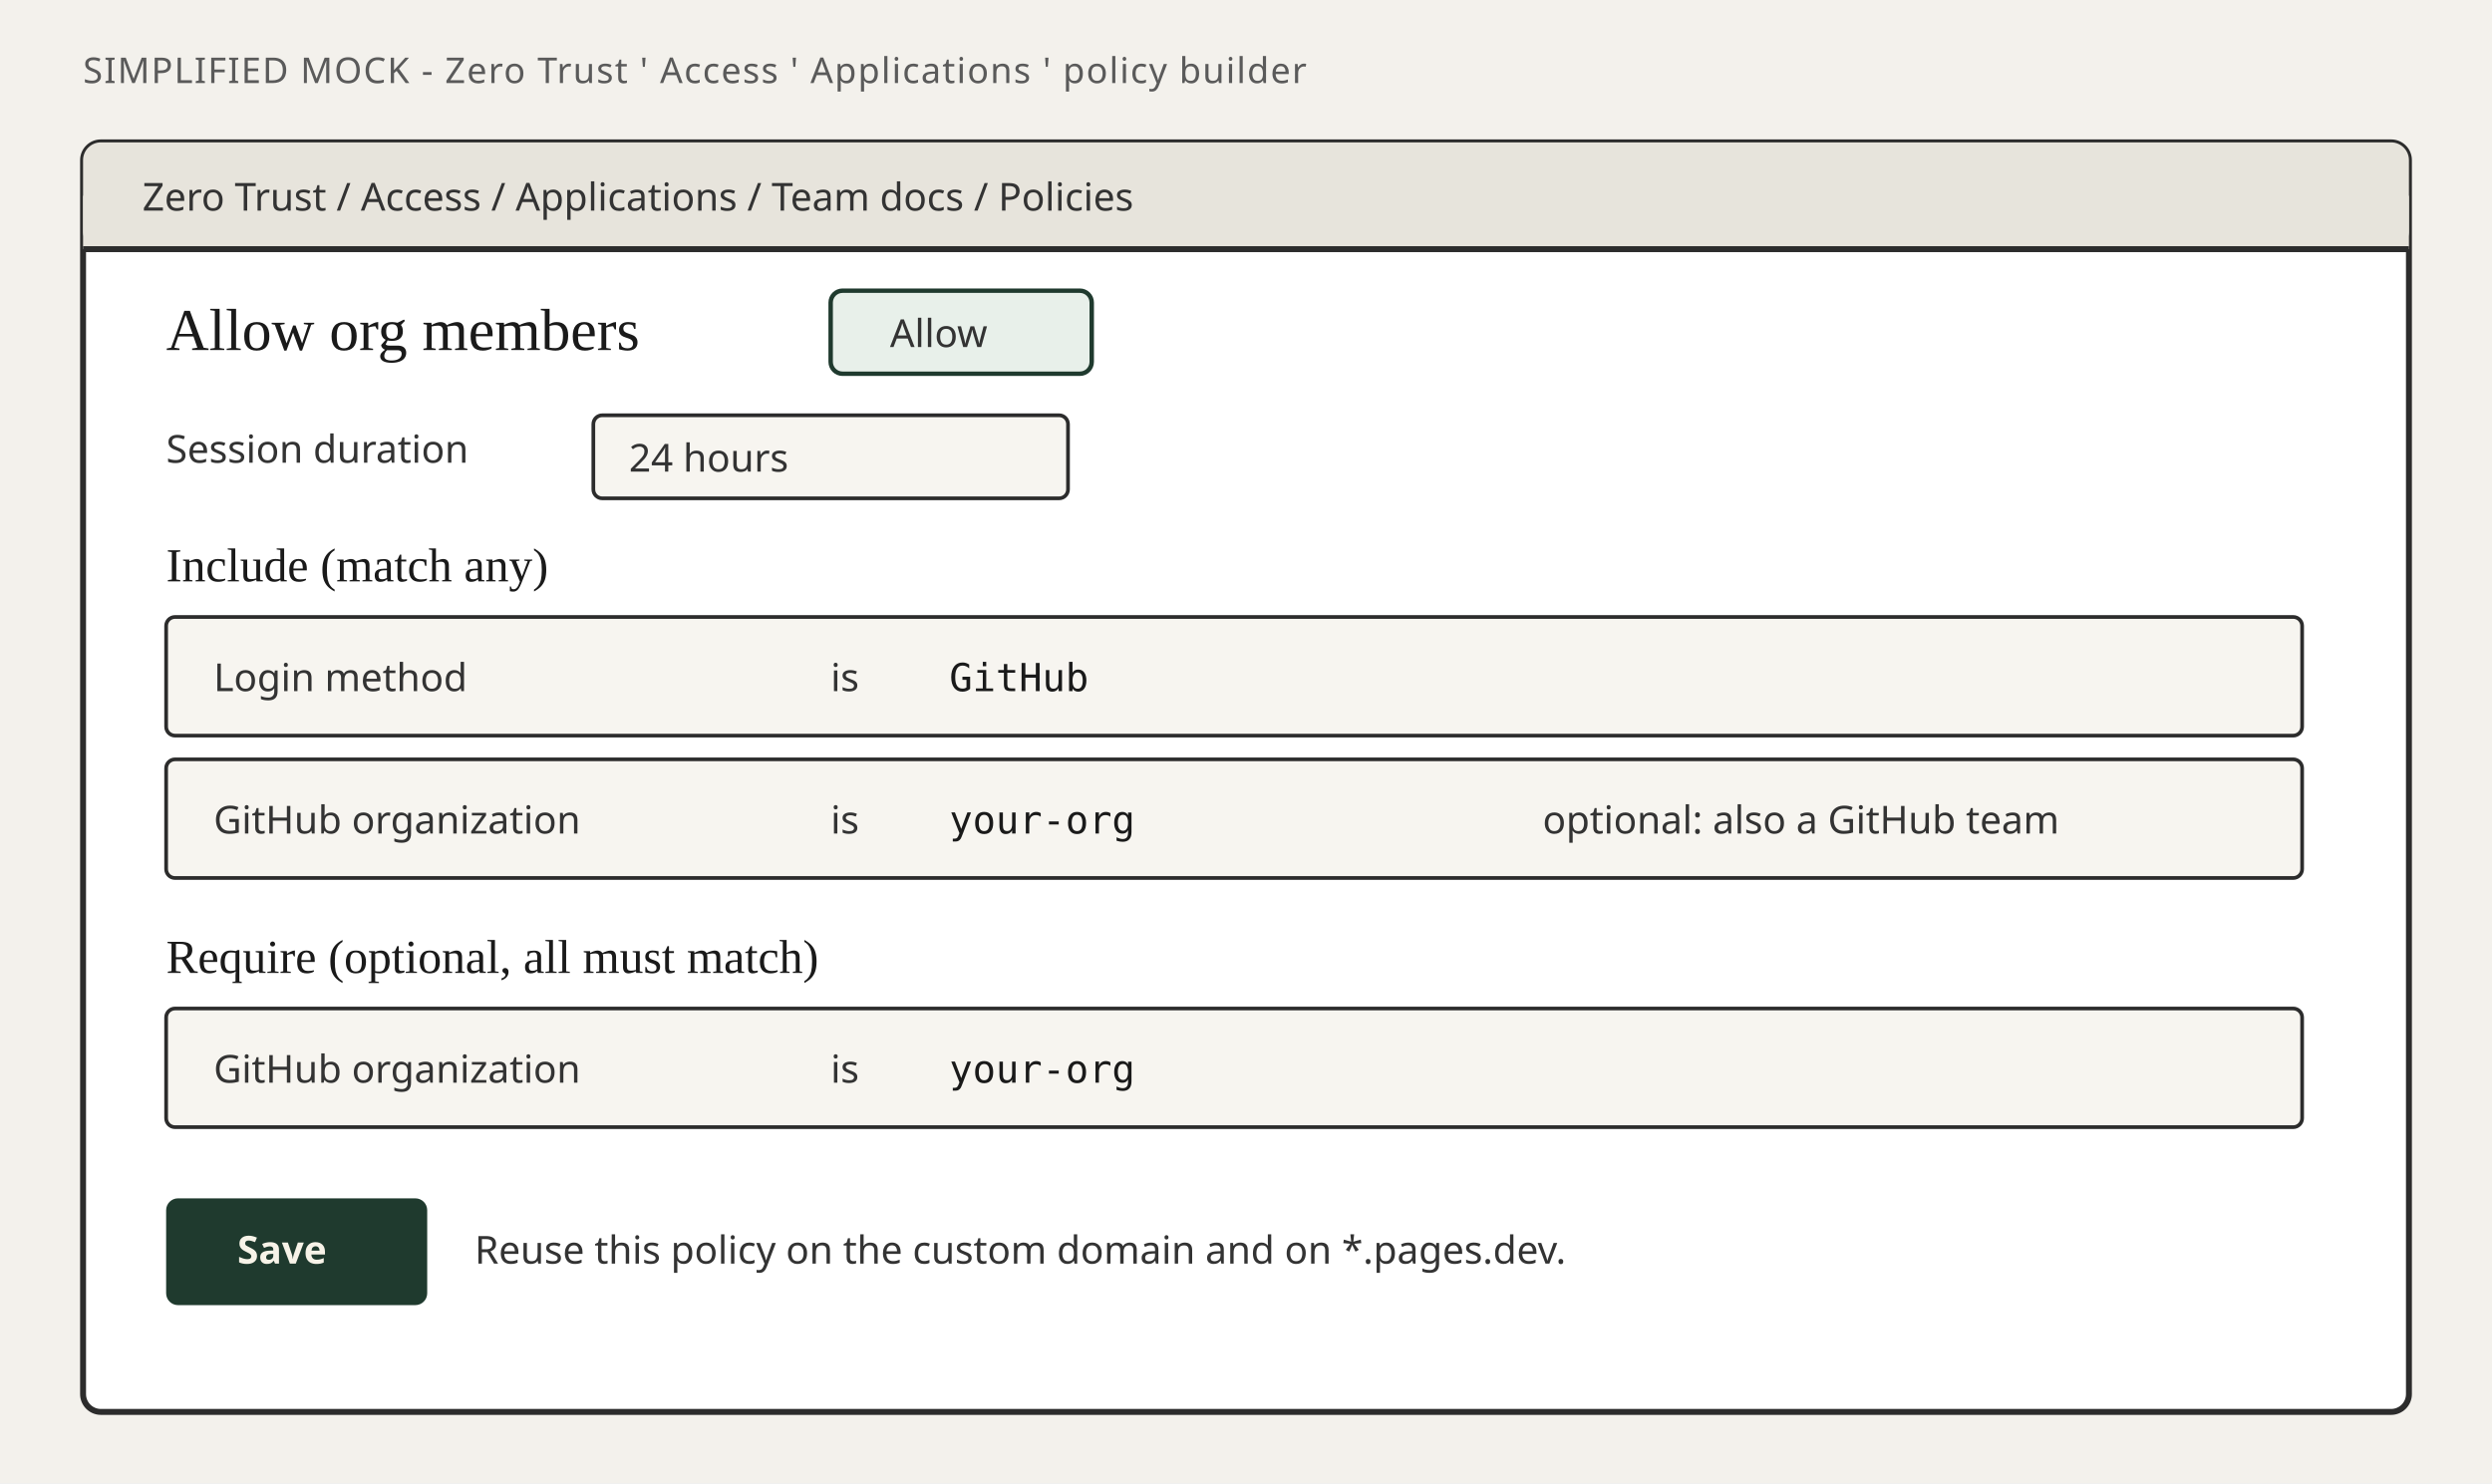
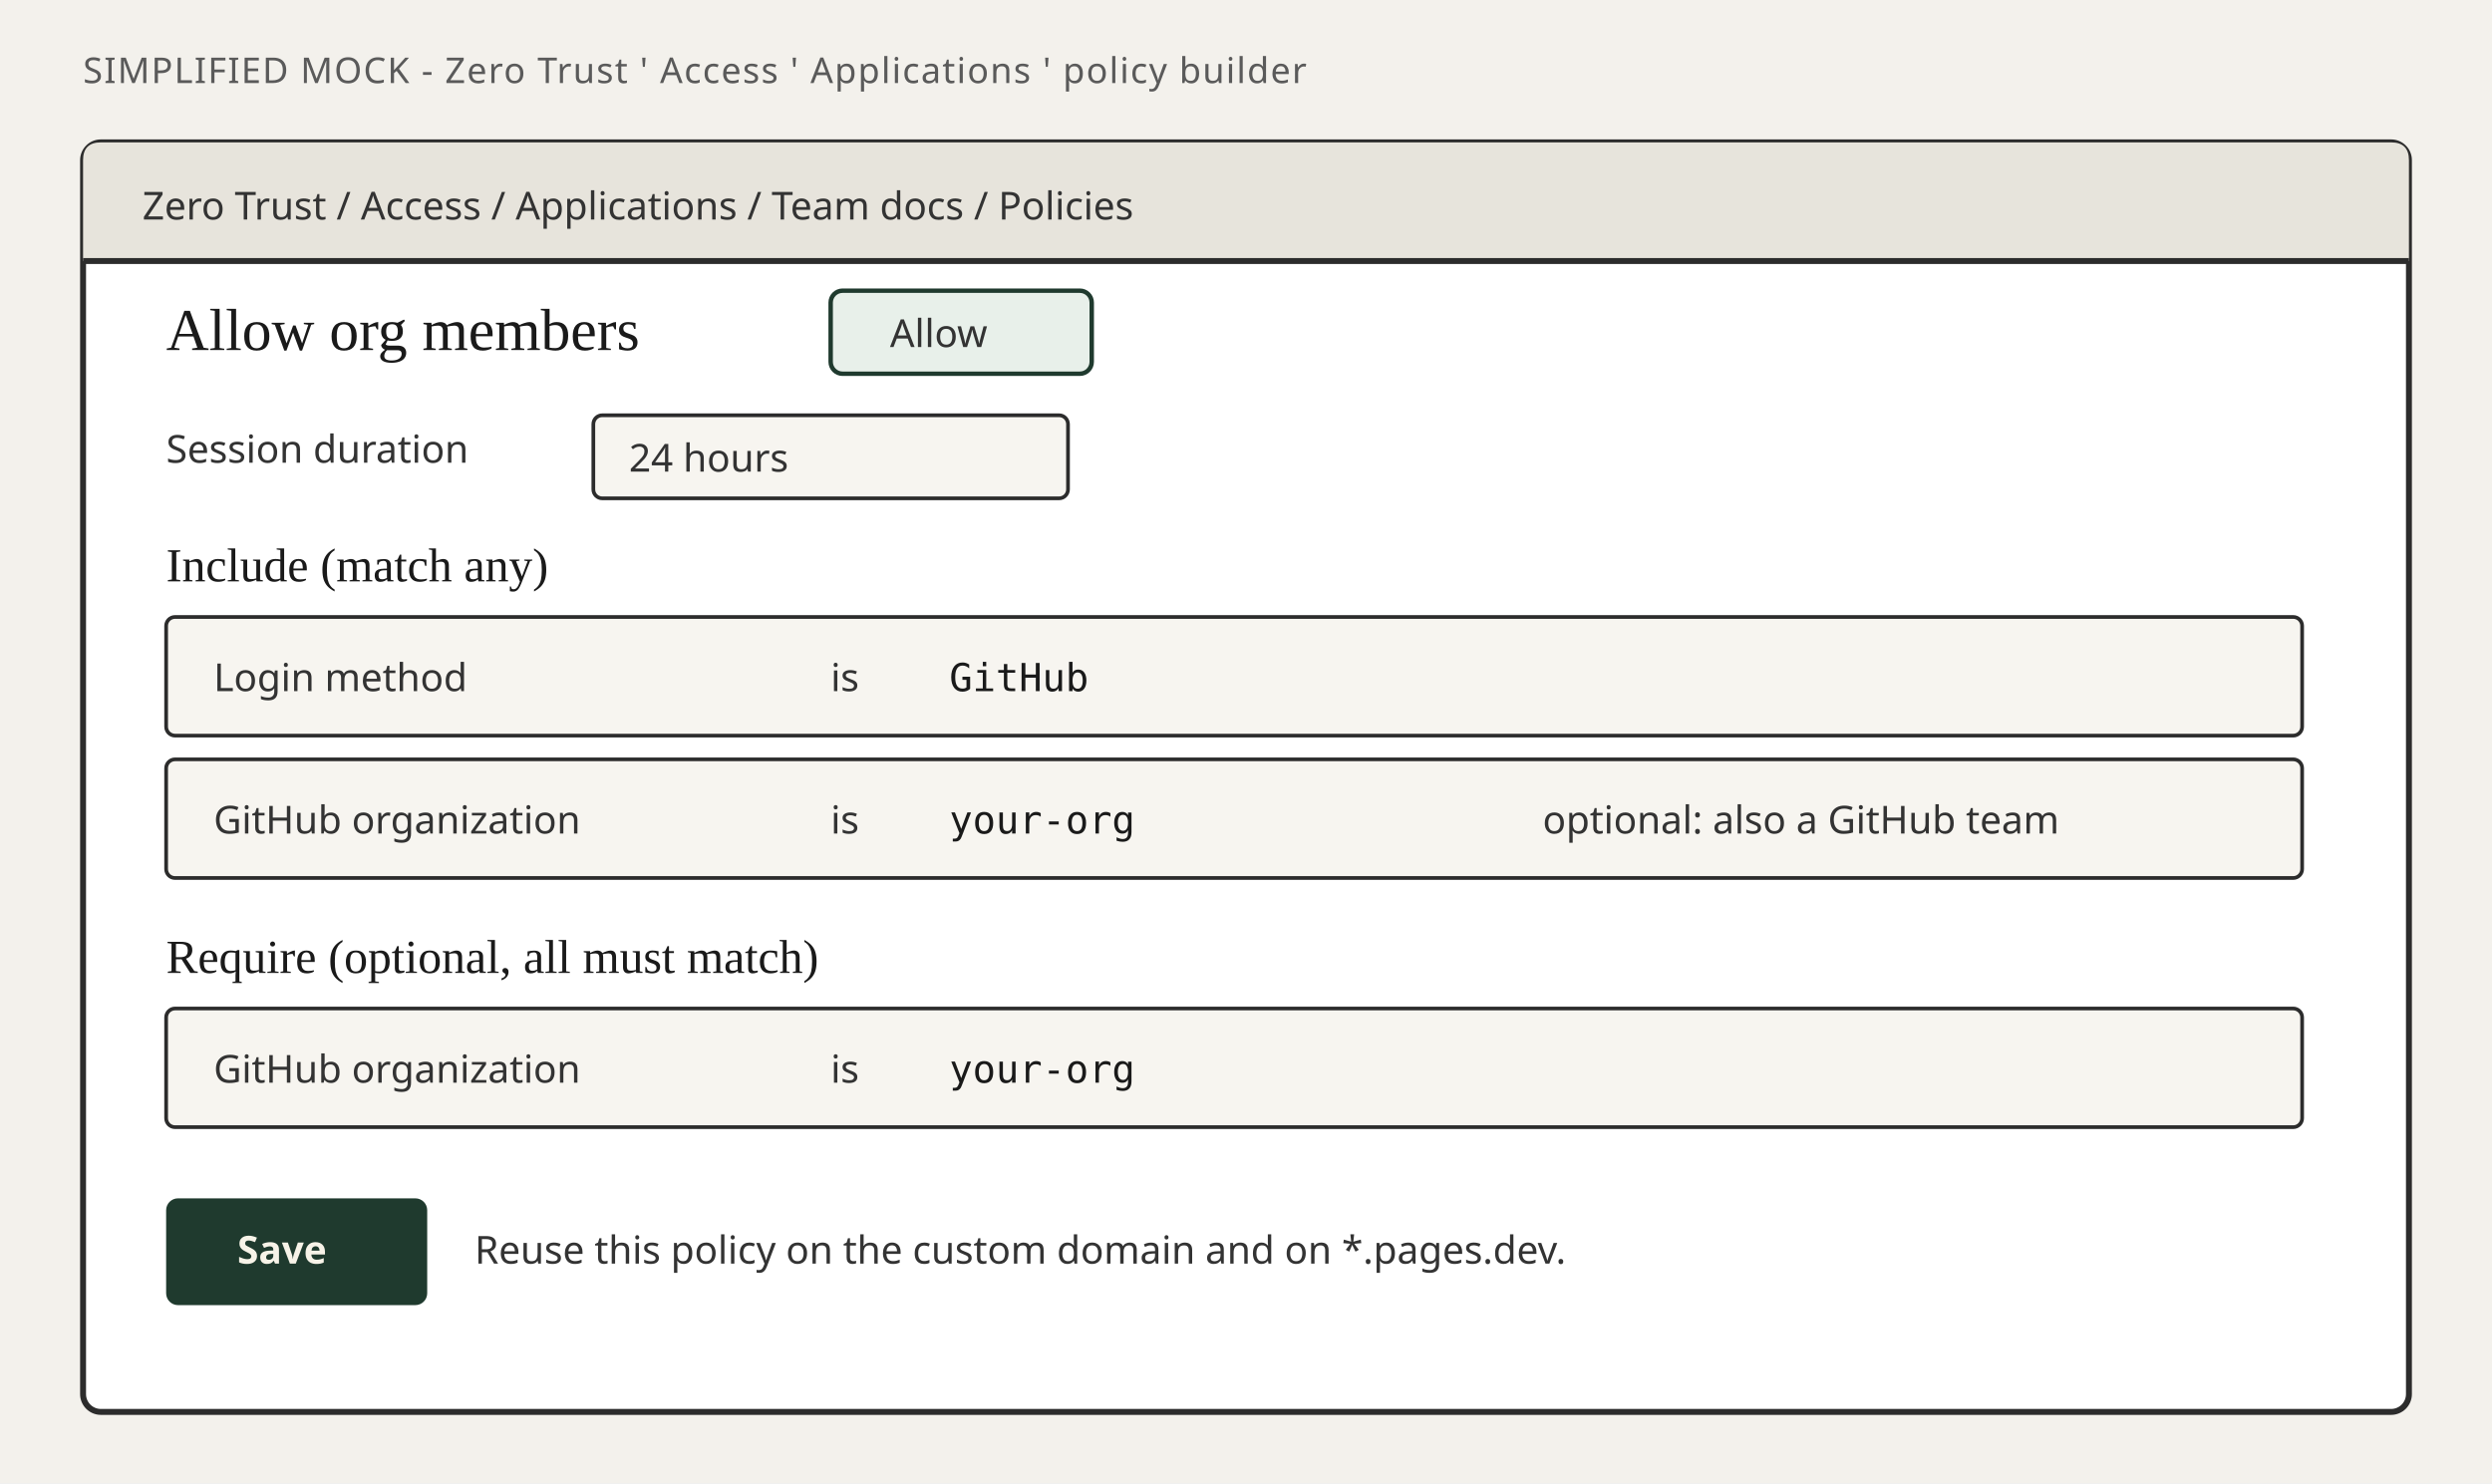
<svg xmlns="http://www.w3.org/2000/svg" width="840" height="500" viewBox="0 0 840 500" role="img" aria-labelledby="title desc">
  <defs>
    <style>
      .bg { fill: #f3f1ec; }
      .win { fill: #fff; stroke: #2c2c2c; stroke-width: 2; }
      .chrome { fill: #e7e4dc; }
      .chrome-rule { stroke: #2c2c2c; stroke-width: 2; }
      .t { font-family: Georgia, "Times New Roman", serif; fill: #1a1a1a; }
      .s { font-family: "Segoe UI", system-ui, sans-serif; fill: #333; font-size: 13px; }
      .label { font-family: "Segoe UI", system-ui, sans-serif; fill: #5a5a5a; font-size: 12px; letter-spacing: 0.04em; }
      .field { fill: #f7f5f0; stroke: #2c2c2c; stroke-width: 1.25; }
      .ok { fill: #e8f0ea; stroke: #1f3a2e; stroke-width: 1.5; }
      .btn { fill: #1f3a2e; }
      .t-inv { font-family: "Segoe UI", system-ui, sans-serif; fill: #f7f3e8; font-size: 13px; font-weight: 600; }
      .mono { font-family: Consolas, "Cascadia Mono", monospace; fill: #1a1a1a; font-size: 13px; }
    </style>
  </defs>
  <rect class="bg" width="840" height="500" />
  <text class="label" x="28" y="28">SIMPLIFIED MOCK - Zero Trust ' Access ' Applications ' policy builder</text>
  <rect class="win" x="28" y="48" width="784" height="428" rx="6" />
-   <rect class="chrome" x="28" y="48" width="784" height="36" rx="6" />
-   <rect class="chrome" x="28" y="66" width="784" height="18" />
-   <line class="chrome-rule" x1="28" y1="84" x2="812" y2="84" />
-   <text class="s" x="48" y="71">Zero Trust / Access / Applications / Team docs / Policies</text>
+   <path class="chrome" d="M28,88 L28,54 Q28,48 34,48 L806,48 Q812,48 812,54 L812,88 Z" />
+   <line class="chrome-rule" x1="28" y1="88" x2="812" y2="88" />
+   <text class="s" x="48" y="74">Zero Trust / Access / Applications / Team docs / Policies</text>
  <text class="t" x="56" y="118" font-size="20">Allow org members</text>
  <rect class="ok" x="280" y="98" width="88" height="28" rx="4" />
  <text class="s" x="300" y="117">Allow</text>
  <text class="s" x="56" y="156">Session duration</text>
  <rect class="field" x="200" y="140" width="160" height="28" rx="3" />
  <text class="s" x="212" y="159">24 hours</text>
  <text class="t" x="56" y="196" font-size="16">Include  (match any)</text>
  <rect class="field" x="56" y="208" width="720" height="40" rx="3" />
  <text class="s" x="72" y="233">Login method</text>
  <text class="s" x="280" y="233">is</text>
  <text class="mono" x="320" y="233">GitHub</text>
  <rect class="field" x="56" y="256" width="720" height="40" rx="3" />
  <text class="s" x="72" y="281">GitHub organization</text>
  <text class="s" x="280" y="281">is</text>
  <text class="mono" x="320" y="281">your-org</text>
  <text class="s" x="520" y="281">optional: also a GitHub team</text>
  <text class="t" x="56" y="328" font-size="16">Require  (optional, all must match)</text>
  <rect class="field" x="56" y="340" width="720" height="40" rx="3" />
  <text class="s" x="72" y="365">GitHub organization</text>
  <text class="s" x="280" y="365">is</text>
  <text class="mono" x="320" y="365">your-org</text>
  <rect class="btn" x="56" y="404" width="88" height="36" rx="4" />
  <text class="t-inv" x="80" y="426">Save</text>
  <text class="s" x="160" y="426">Reuse this policy on the custom domain and on *.pages.dev.</text>
</svg>
